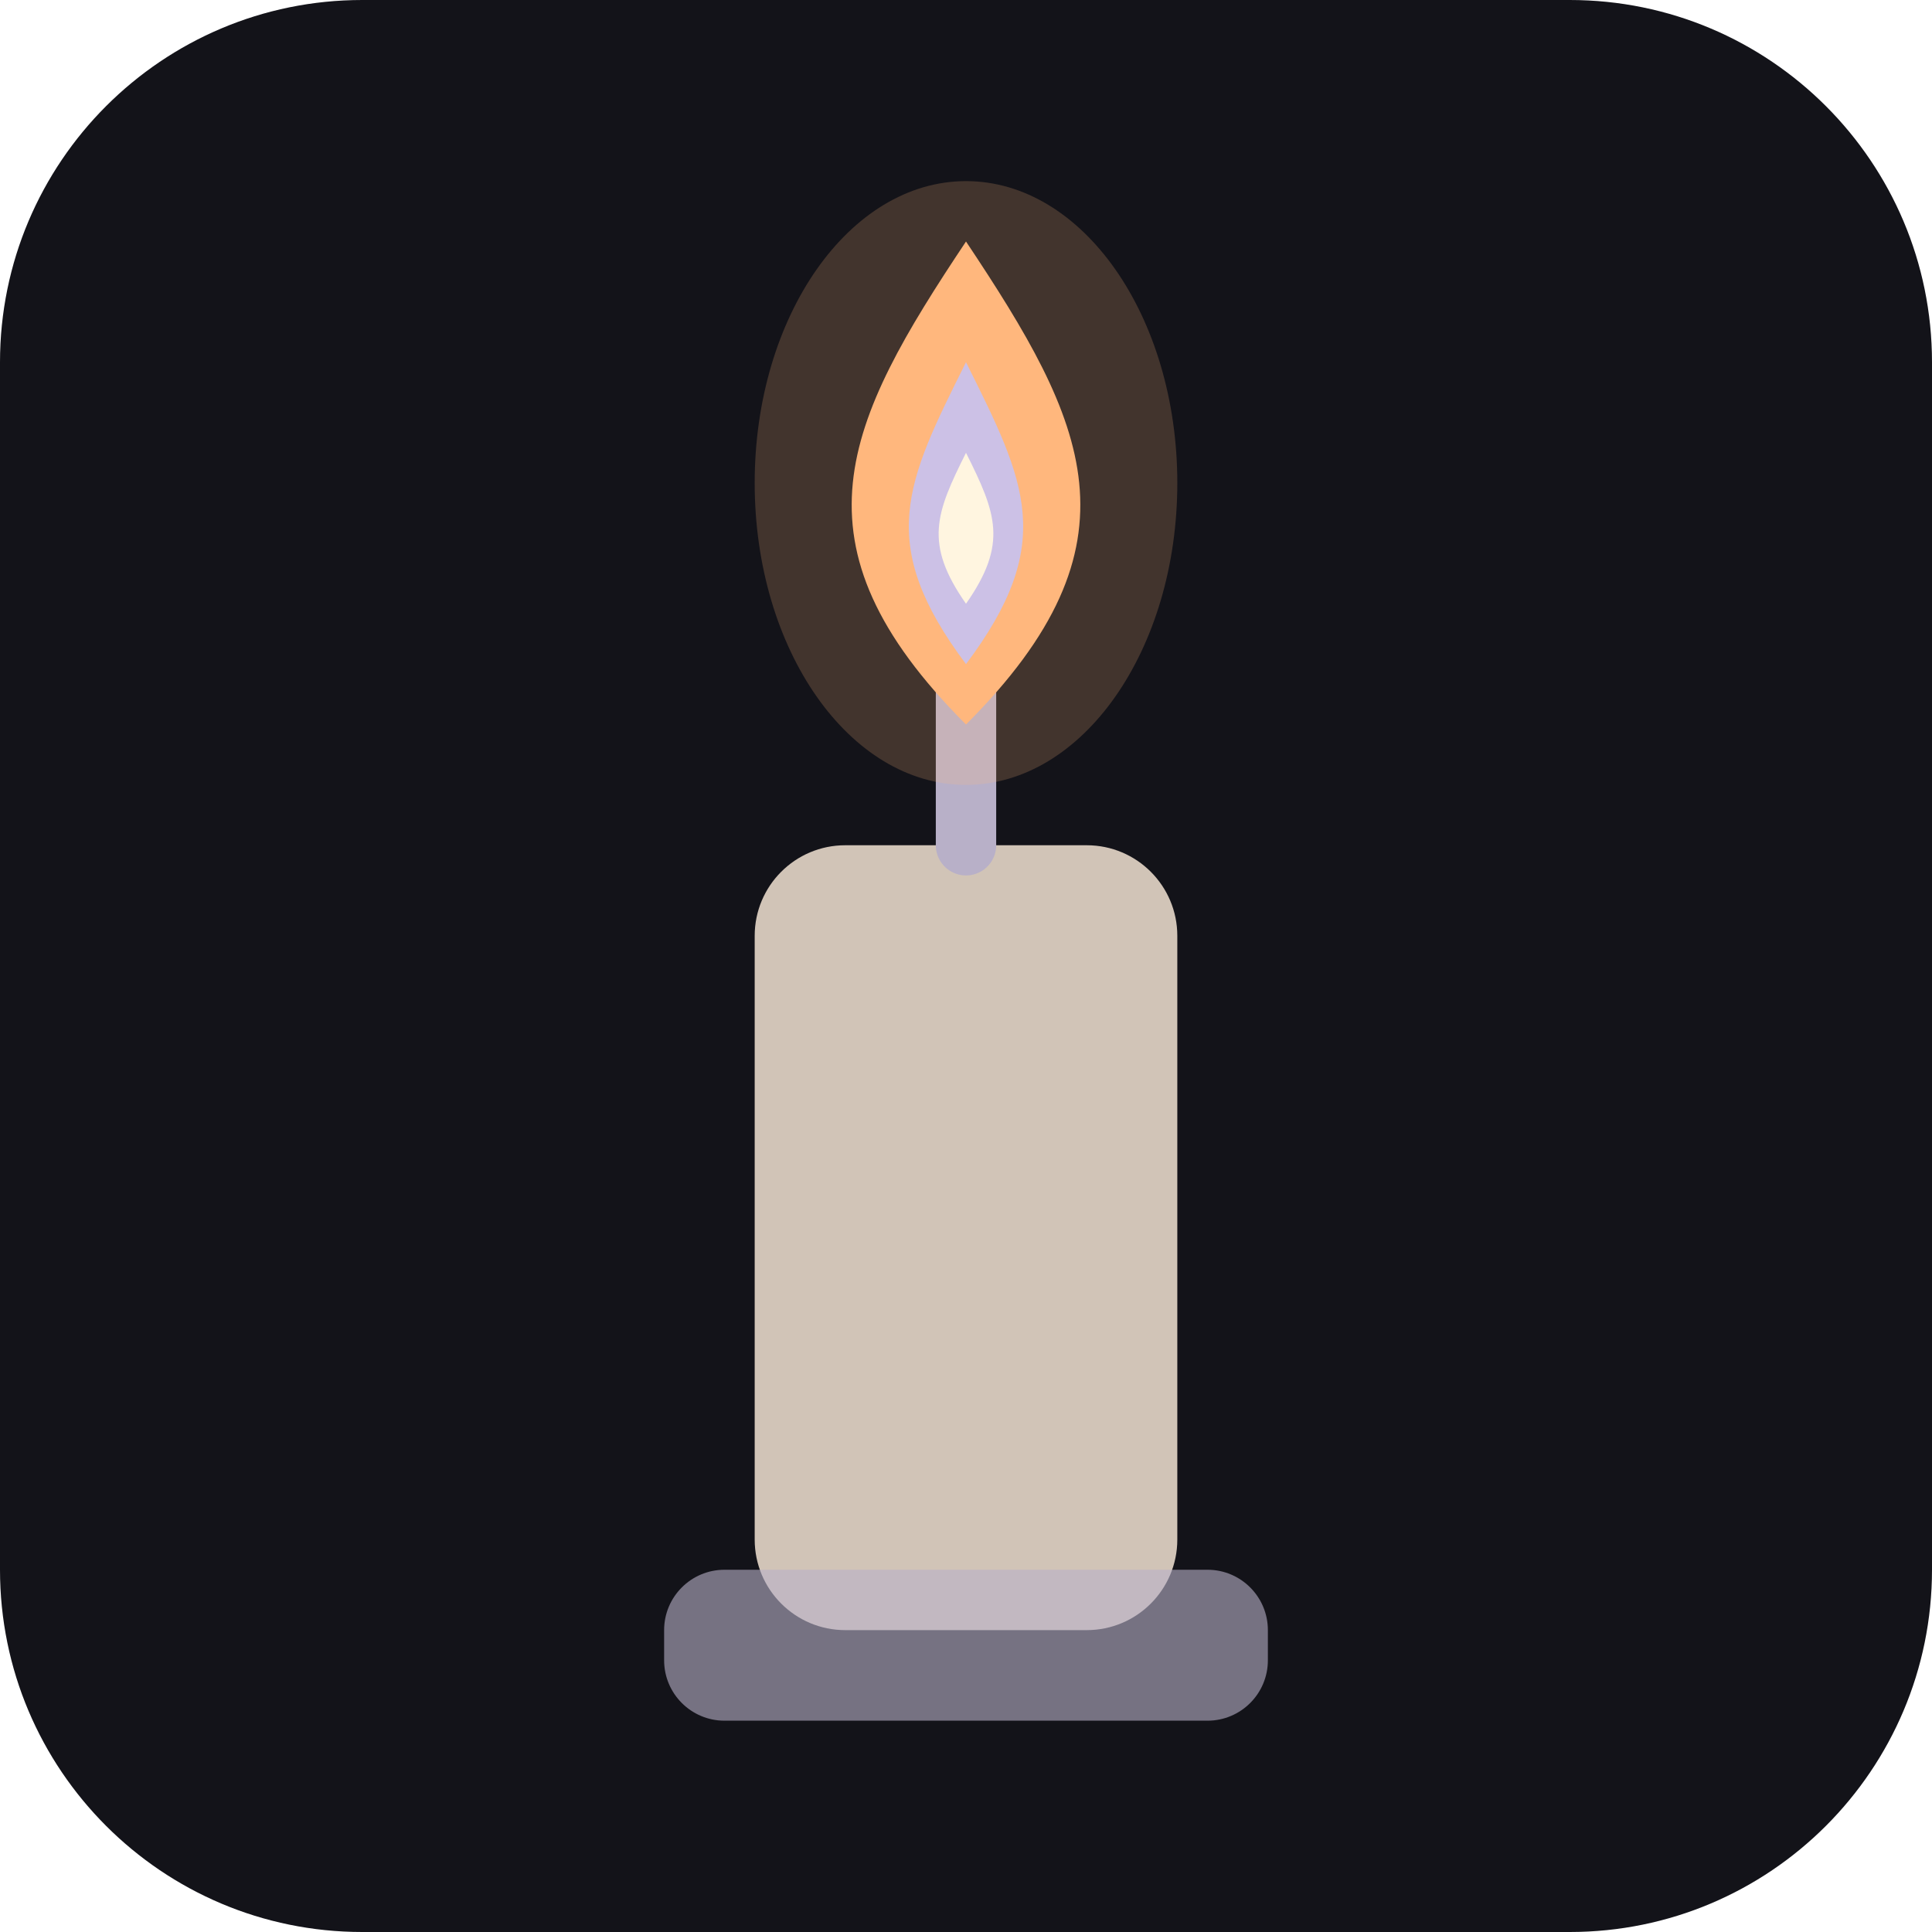
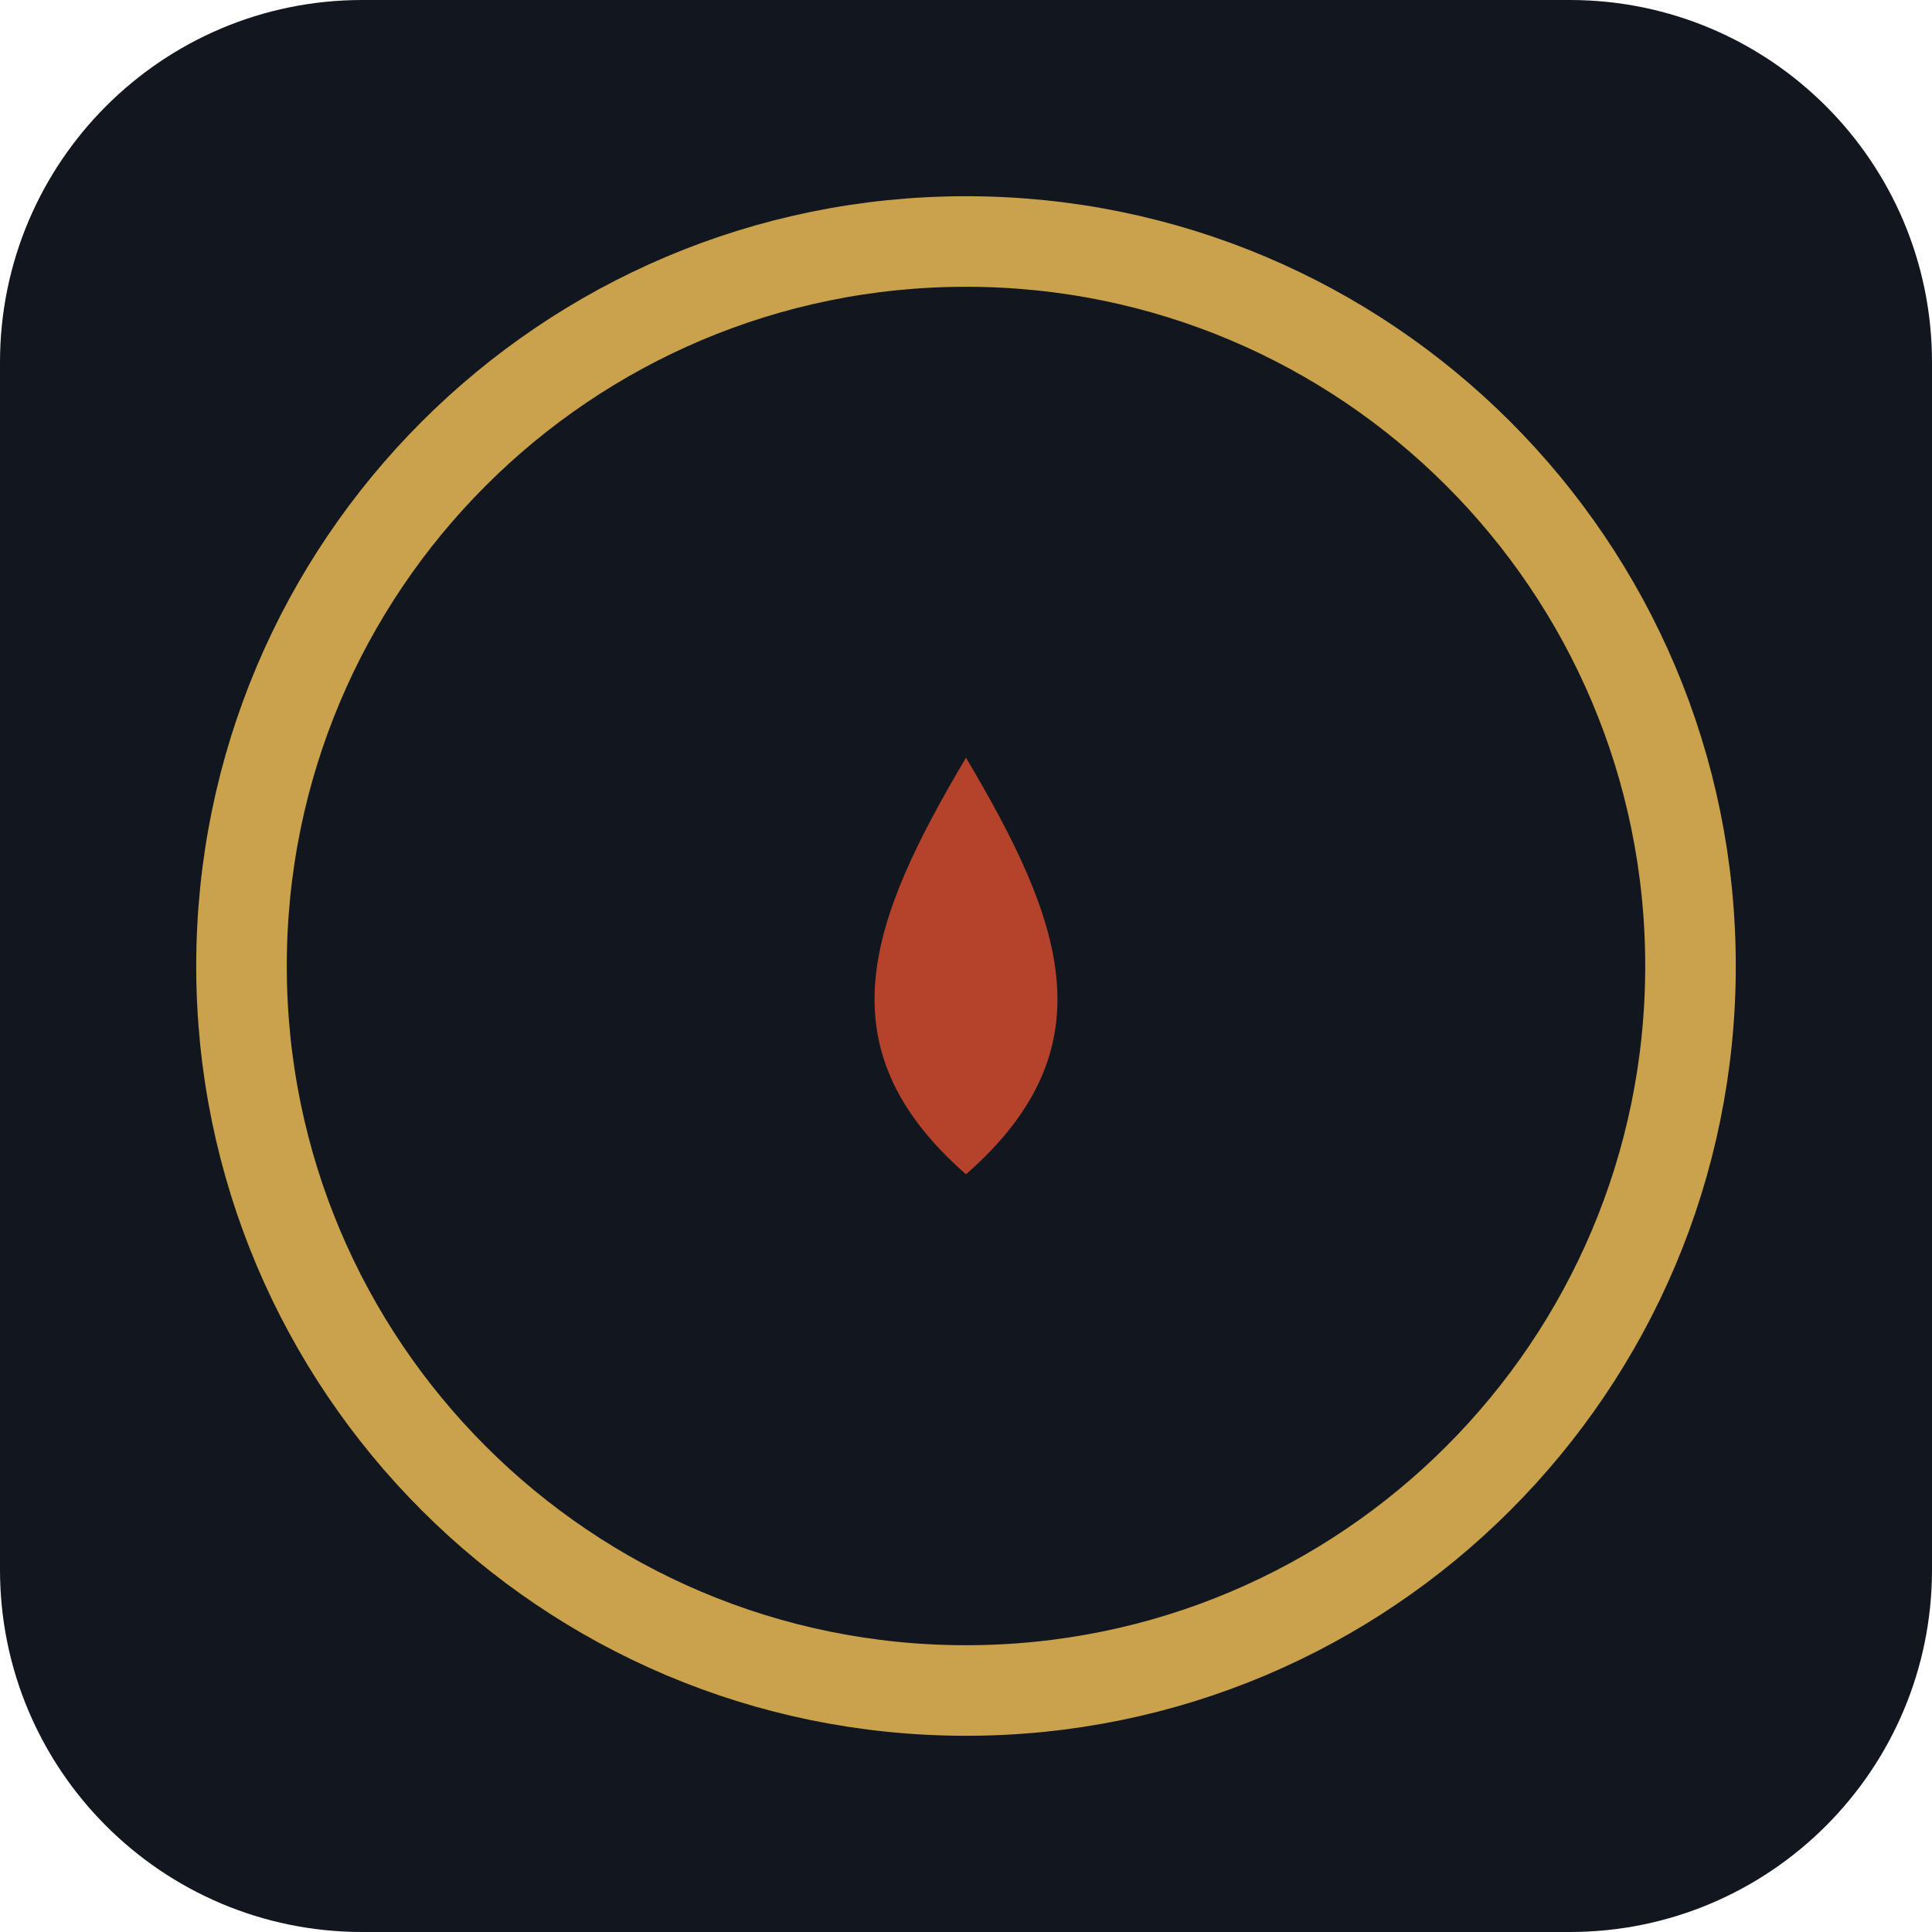
<svg xmlns="http://www.w3.org/2000/svg" viewBox="0 0 32 32" fill="none">
-   <rect width="32" height="32" rx="6" fill="#131319" />
-   <rect x="12.5" y="14" width="7" height="13" rx="1.5" fill="#d1c4b7" />
-   <line x1="16" y1="14" x2="16" y2="11" stroke="#b8b0c8" stroke-width="1" stroke-linecap="round" />
-   <ellipse cx="16" cy="8" rx="3.5" ry="5" fill="#ffb77d" opacity="0.2" />
-   <path d="M16 4 C14 7, 13 9, 16 12 C19 9, 18 7, 16 4Z" fill="#ffb77d" />
-   <path d="M16 6 C15 8, 14.5 9, 16 11 C17.5 9, 17 8, 16 6Z" fill="#ccc1e6" />
-   <path d="M16 7.5 C15.5 8.5, 15.3 9, 16 10 C16.7 9, 16.5 8.5, 16 7.5Z" fill="#fff5e0" />
-   <rect x="11" y="26" width="10" height="2.5" rx="1" fill="#b8b0c8" opacity="0.6" />
+   <rect width="32" height="32" rx="6" fill="#12161f" />
+   <circle cx="16" cy="16" r="12" fill="none" stroke="#c9a24b" stroke-width="1.5" />
+   <g transform="translate(16,20.55)">
+     <path d="M0 -8 C-1.6 -5.3, -2.4 -3.2, 0 -1.1 C2.4 -3.2, 1.6 -5.3, 0 -8Z" fill="#b5432b" />
+   </g>
</svg>
